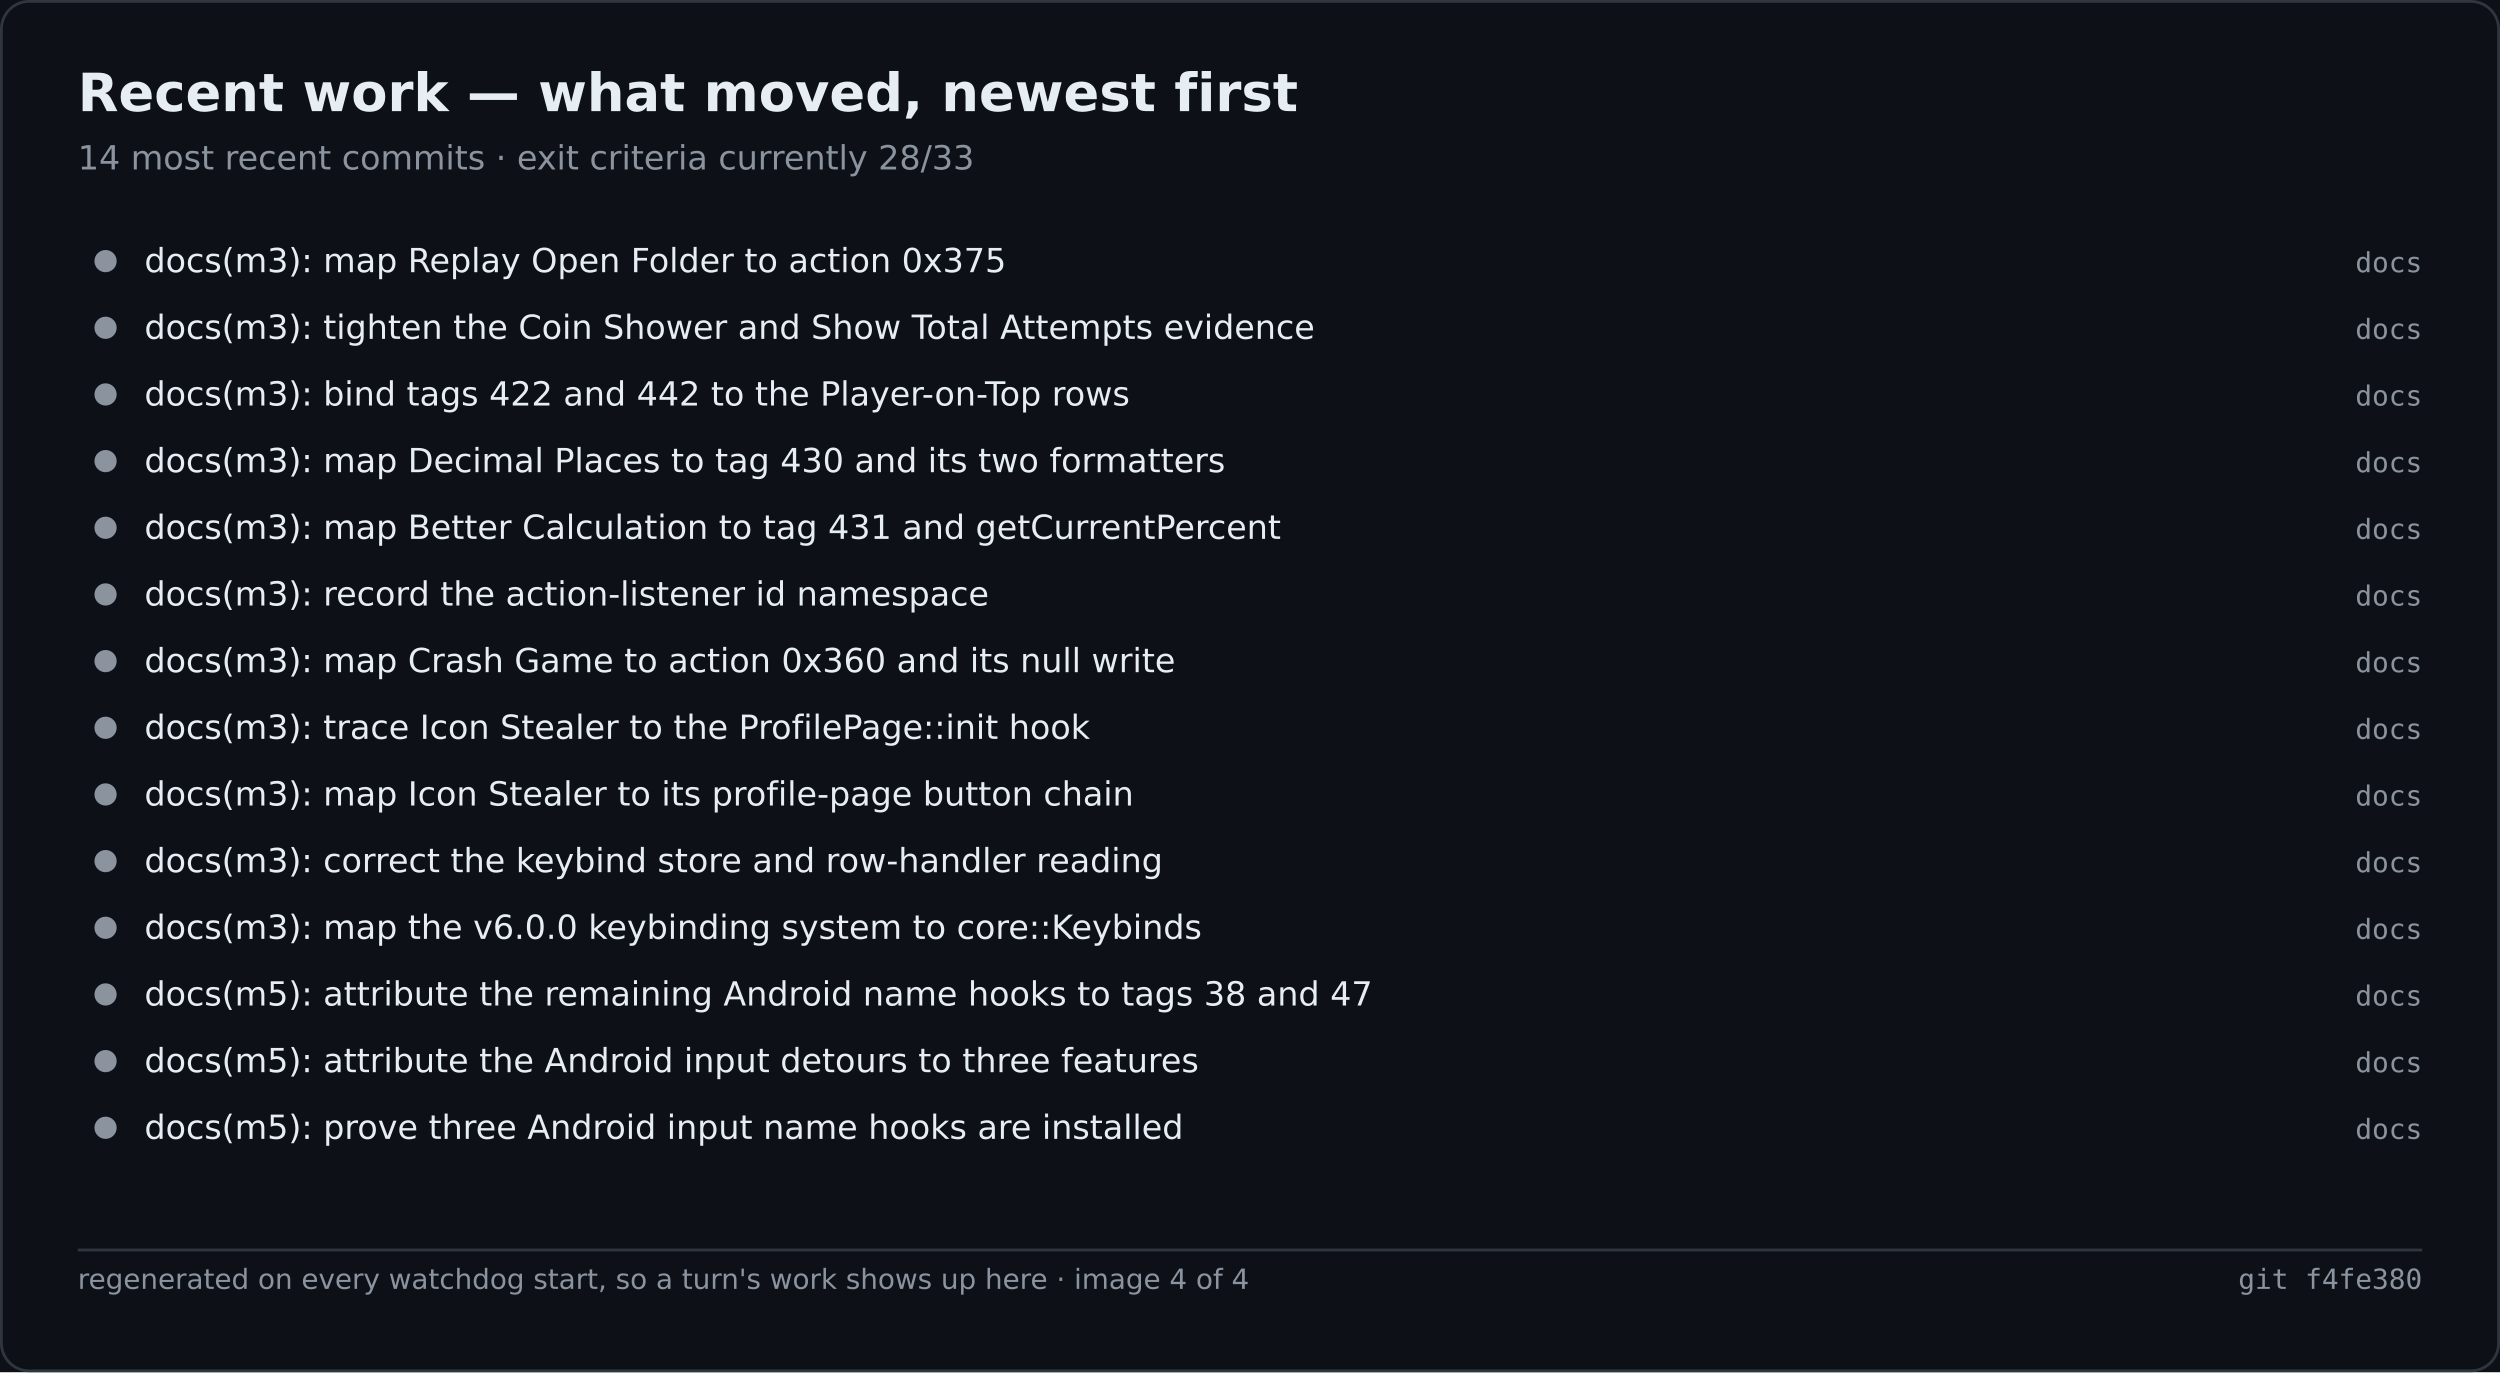
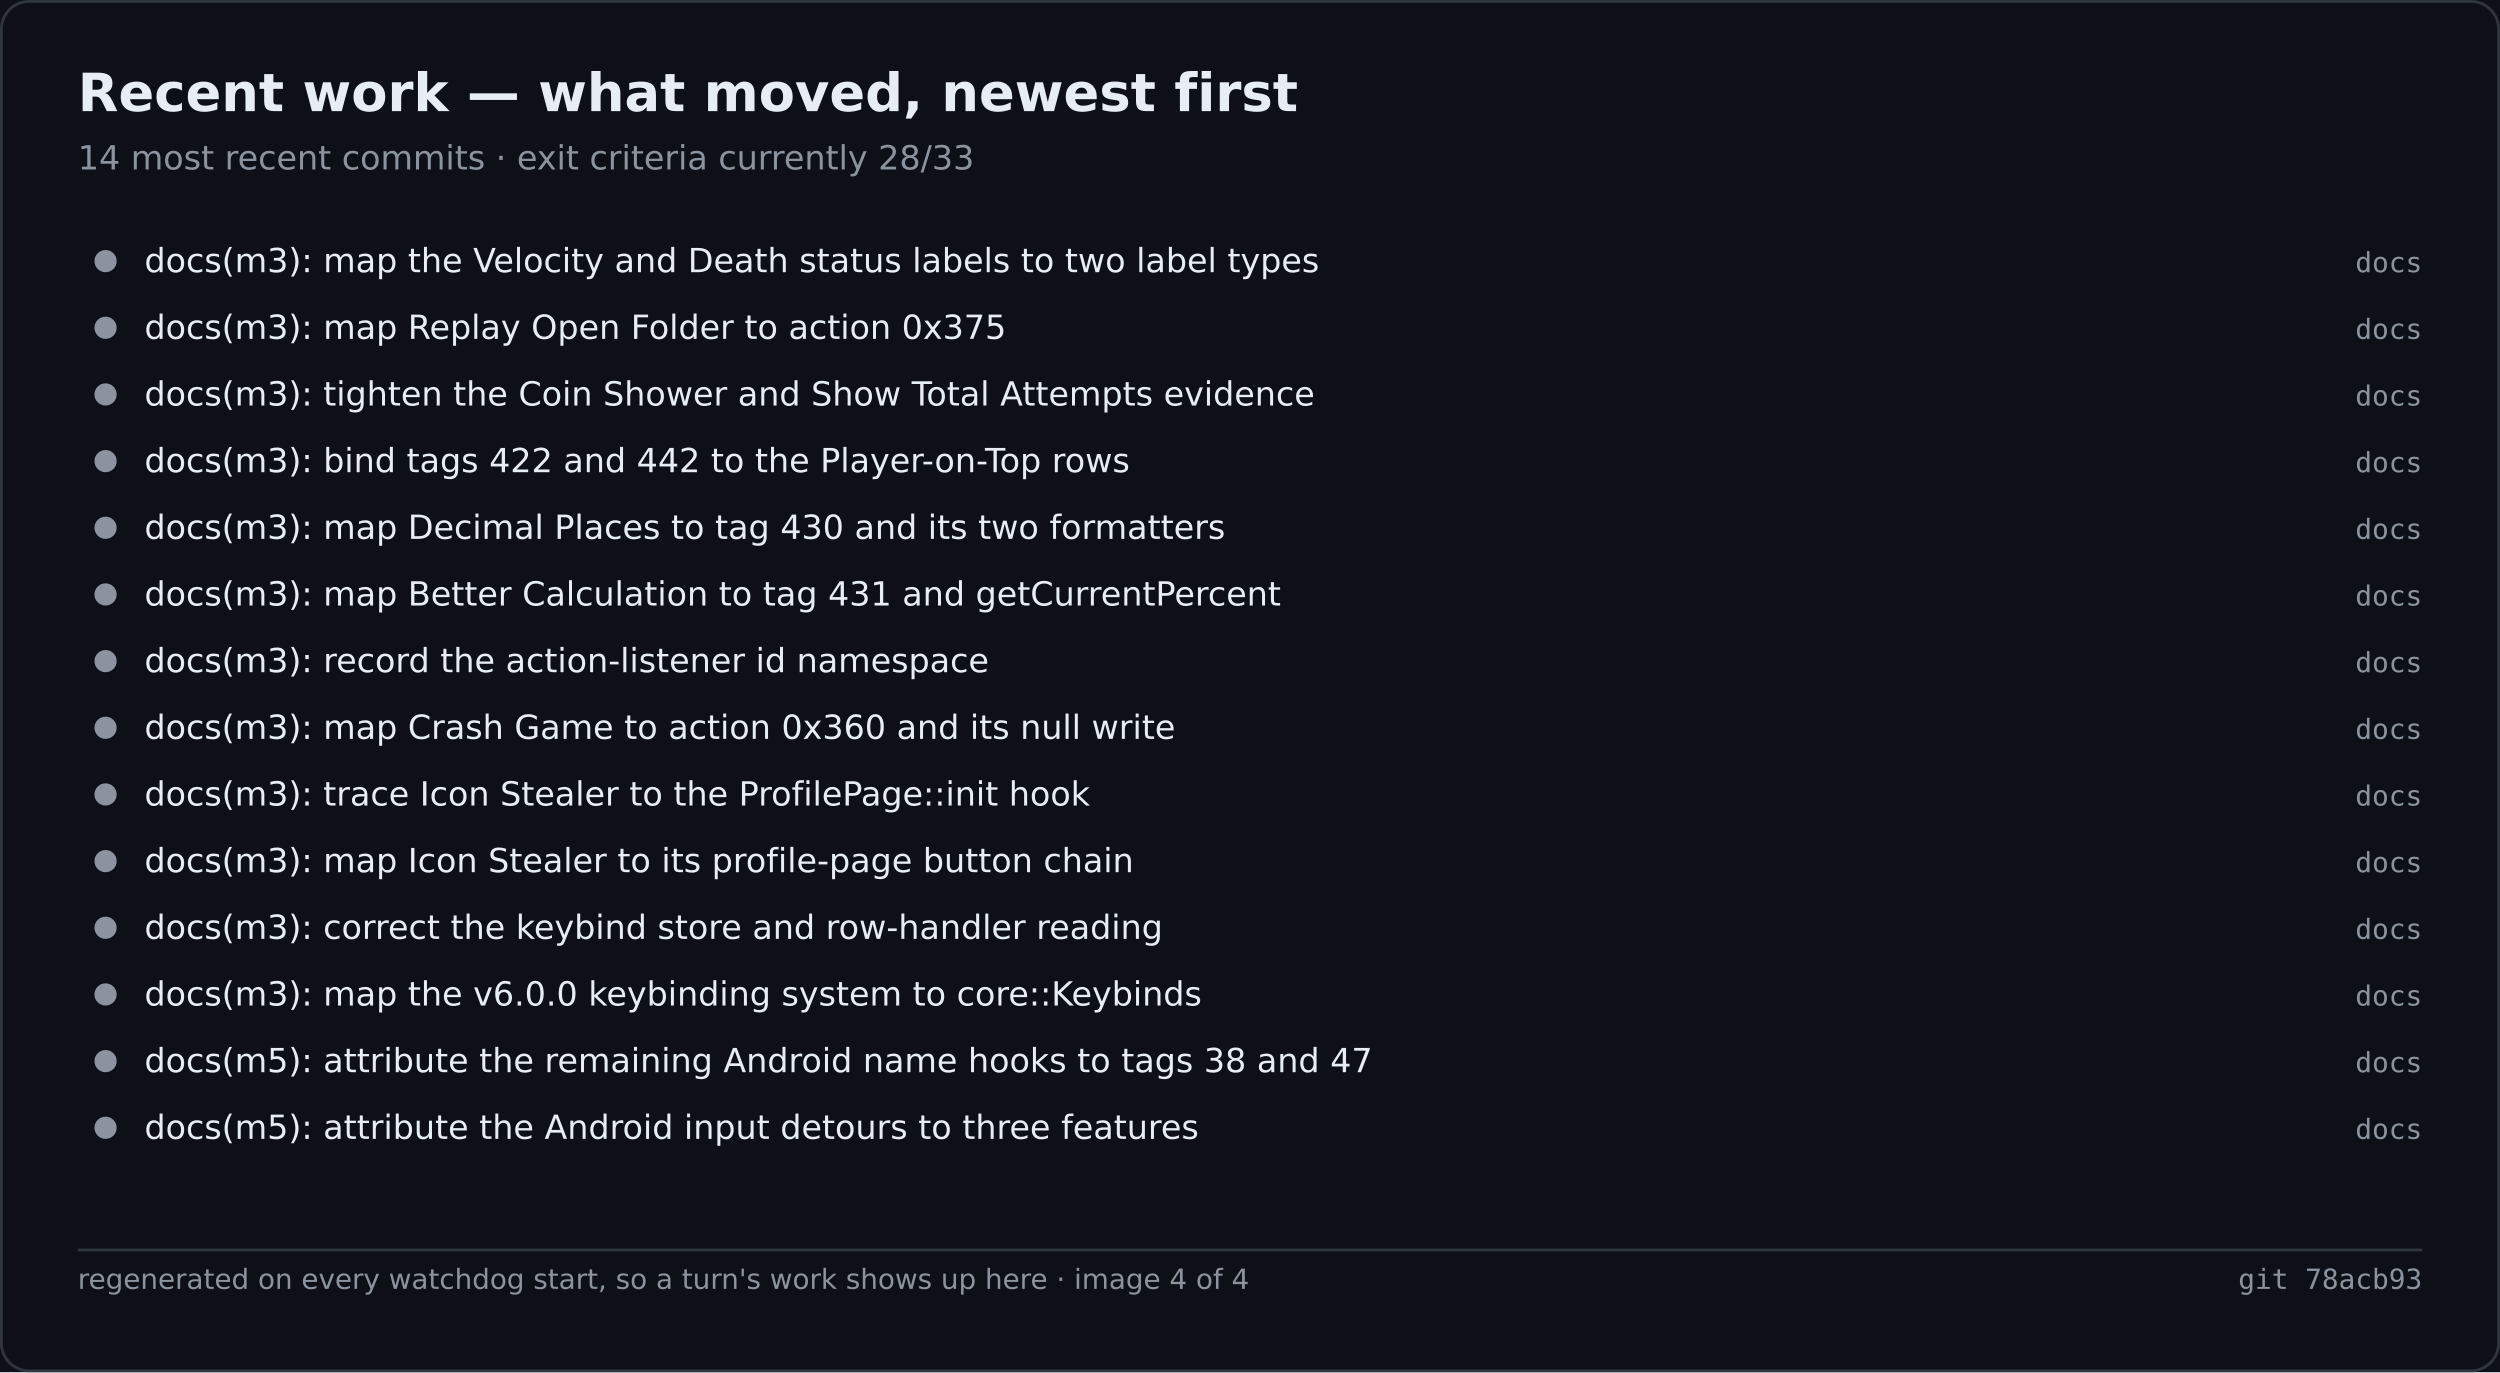
<svg xmlns="http://www.w3.org/2000/svg" width="900" height="494" viewBox="0 0 900 494" role="img" aria-label="Recent work — what moved, newest first">
  <rect width="900" height="494" fill="#0d1117" />
  <rect x="0.5" y="0.5" width="899" height="493" fill="none" stroke="#30363d" rx="10" />
  <text x="28" y="40" font-family="Segoe UI,DejaVu Sans,Helvetica,sans-serif" font-size="19" font-weight="600" fill="#e6edf3">Recent work — what moved, newest first</text>
  <text x="28" y="61" font-family="Segoe UI,DejaVu Sans,Helvetica,sans-serif" font-size="12" fill="#8b949e">14 most recent commits · exit criteria currently 28/33</text>
  <circle cx="38.0" cy="94.0" r="4" fill="#8b949e" />
-   <text x="52.0" y="98.0" font-family="Segoe UI,DejaVu Sans,Helvetica,sans-serif" font-size="12" fill="#e6edf3">docs(m3): map Replay Open Folder to action 0x375</text>
+   <text x="52.0" y="98.0" font-family="Segoe UI,DejaVu Sans,Helvetica,sans-serif" font-size="12" fill="#e6edf3">docs(m3): map the Velocity and Death status labels to two label types</text>
  <text x="872.0" y="98.0" font-family="Cascadia Mono,Consolas,DejaVu Sans Mono,monospace" font-size="10" fill="#8b949e" text-anchor="end">docs</text>
  <circle cx="38.0" cy="118.0" r="4" fill="#8b949e" />
-   <text x="52.0" y="122.0" font-family="Segoe UI,DejaVu Sans,Helvetica,sans-serif" font-size="12" fill="#e6edf3">docs(m3): tighten the Coin Shower and Show Total Attempts evidence</text>
+   <text x="52.0" y="122.0" font-family="Segoe UI,DejaVu Sans,Helvetica,sans-serif" font-size="12" fill="#e6edf3">docs(m3): map Replay Open Folder to action 0x375</text>
  <text x="872.0" y="122.0" font-family="Cascadia Mono,Consolas,DejaVu Sans Mono,monospace" font-size="10" fill="#8b949e" text-anchor="end">docs</text>
  <circle cx="38.0" cy="142.0" r="4" fill="#8b949e" />
-   <text x="52.0" y="146.0" font-family="Segoe UI,DejaVu Sans,Helvetica,sans-serif" font-size="12" fill="#e6edf3">docs(m3): bind tags 422 and 442 to the Player-on-Top rows</text>
+   <text x="52.0" y="146.0" font-family="Segoe UI,DejaVu Sans,Helvetica,sans-serif" font-size="12" fill="#e6edf3">docs(m3): tighten the Coin Shower and Show Total Attempts evidence</text>
  <text x="872.0" y="146.0" font-family="Cascadia Mono,Consolas,DejaVu Sans Mono,monospace" font-size="10" fill="#8b949e" text-anchor="end">docs</text>
  <circle cx="38.0" cy="166.0" r="4" fill="#8b949e" />
-   <text x="52.0" y="170.0" font-family="Segoe UI,DejaVu Sans,Helvetica,sans-serif" font-size="12" fill="#e6edf3">docs(m3): map Decimal Places to tag 430 and its two formatters</text>
+   <text x="52.0" y="170.0" font-family="Segoe UI,DejaVu Sans,Helvetica,sans-serif" font-size="12" fill="#e6edf3">docs(m3): bind tags 422 and 442 to the Player-on-Top rows</text>
  <text x="872.0" y="170.0" font-family="Cascadia Mono,Consolas,DejaVu Sans Mono,monospace" font-size="10" fill="#8b949e" text-anchor="end">docs</text>
  <circle cx="38.0" cy="190.0" r="4" fill="#8b949e" />
-   <text x="52.0" y="194.0" font-family="Segoe UI,DejaVu Sans,Helvetica,sans-serif" font-size="12" fill="#e6edf3">docs(m3): map Better Calculation to tag 431 and getCurrentPercent</text>
+   <text x="52.0" y="194.0" font-family="Segoe UI,DejaVu Sans,Helvetica,sans-serif" font-size="12" fill="#e6edf3">docs(m3): map Decimal Places to tag 430 and its two formatters</text>
  <text x="872.0" y="194.0" font-family="Cascadia Mono,Consolas,DejaVu Sans Mono,monospace" font-size="10" fill="#8b949e" text-anchor="end">docs</text>
  <circle cx="38.0" cy="214.0" r="4" fill="#8b949e" />
-   <text x="52.0" y="218.0" font-family="Segoe UI,DejaVu Sans,Helvetica,sans-serif" font-size="12" fill="#e6edf3">docs(m3): record the action-listener id namespace</text>
+   <text x="52.0" y="218.0" font-family="Segoe UI,DejaVu Sans,Helvetica,sans-serif" font-size="12" fill="#e6edf3">docs(m3): map Better Calculation to tag 431 and getCurrentPercent</text>
  <text x="872.0" y="218.0" font-family="Cascadia Mono,Consolas,DejaVu Sans Mono,monospace" font-size="10" fill="#8b949e" text-anchor="end">docs</text>
  <circle cx="38.0" cy="238.0" r="4" fill="#8b949e" />
-   <text x="52.0" y="242.0" font-family="Segoe UI,DejaVu Sans,Helvetica,sans-serif" font-size="12" fill="#e6edf3">docs(m3): map Crash Game to action 0x360 and its null write</text>
+   <text x="52.0" y="242.0" font-family="Segoe UI,DejaVu Sans,Helvetica,sans-serif" font-size="12" fill="#e6edf3">docs(m3): record the action-listener id namespace</text>
  <text x="872.0" y="242.0" font-family="Cascadia Mono,Consolas,DejaVu Sans Mono,monospace" font-size="10" fill="#8b949e" text-anchor="end">docs</text>
  <circle cx="38.0" cy="262.0" r="4" fill="#8b949e" />
-   <text x="52.0" y="266.0" font-family="Segoe UI,DejaVu Sans,Helvetica,sans-serif" font-size="12" fill="#e6edf3">docs(m3): trace Icon Stealer to the ProfilePage::init hook</text>
+   <text x="52.0" y="266.0" font-family="Segoe UI,DejaVu Sans,Helvetica,sans-serif" font-size="12" fill="#e6edf3">docs(m3): map Crash Game to action 0x360 and its null write</text>
  <text x="872.0" y="266.0" font-family="Cascadia Mono,Consolas,DejaVu Sans Mono,monospace" font-size="10" fill="#8b949e" text-anchor="end">docs</text>
  <circle cx="38.0" cy="286.0" r="4" fill="#8b949e" />
-   <text x="52.0" y="290.0" font-family="Segoe UI,DejaVu Sans,Helvetica,sans-serif" font-size="12" fill="#e6edf3">docs(m3): map Icon Stealer to its profile-page button chain</text>
+   <text x="52.0" y="290.0" font-family="Segoe UI,DejaVu Sans,Helvetica,sans-serif" font-size="12" fill="#e6edf3">docs(m3): trace Icon Stealer to the ProfilePage::init hook</text>
  <text x="872.0" y="290.0" font-family="Cascadia Mono,Consolas,DejaVu Sans Mono,monospace" font-size="10" fill="#8b949e" text-anchor="end">docs</text>
  <circle cx="38.0" cy="310.0" r="4" fill="#8b949e" />
-   <text x="52.0" y="314.0" font-family="Segoe UI,DejaVu Sans,Helvetica,sans-serif" font-size="12" fill="#e6edf3">docs(m3): correct the keybind store and row-handler reading</text>
+   <text x="52.0" y="314.0" font-family="Segoe UI,DejaVu Sans,Helvetica,sans-serif" font-size="12" fill="#e6edf3">docs(m3): map Icon Stealer to its profile-page button chain</text>
  <text x="872.0" y="314.0" font-family="Cascadia Mono,Consolas,DejaVu Sans Mono,monospace" font-size="10" fill="#8b949e" text-anchor="end">docs</text>
  <circle cx="38.0" cy="334.0" r="4" fill="#8b949e" />
-   <text x="52.0" y="338.0" font-family="Segoe UI,DejaVu Sans,Helvetica,sans-serif" font-size="12" fill="#e6edf3">docs(m3): map the v6.0.0 keybinding system to core::Keybinds</text>
+   <text x="52.0" y="338.0" font-family="Segoe UI,DejaVu Sans,Helvetica,sans-serif" font-size="12" fill="#e6edf3">docs(m3): correct the keybind store and row-handler reading</text>
  <text x="872.0" y="338.0" font-family="Cascadia Mono,Consolas,DejaVu Sans Mono,monospace" font-size="10" fill="#8b949e" text-anchor="end">docs</text>
  <circle cx="38.0" cy="358.0" r="4" fill="#8b949e" />
-   <text x="52.0" y="362.0" font-family="Segoe UI,DejaVu Sans,Helvetica,sans-serif" font-size="12" fill="#e6edf3">docs(m5): attribute the remaining Android name hooks to tags 38 and 47</text>
+   <text x="52.0" y="362.0" font-family="Segoe UI,DejaVu Sans,Helvetica,sans-serif" font-size="12" fill="#e6edf3">docs(m3): map the v6.0.0 keybinding system to core::Keybinds</text>
  <text x="872.0" y="362.0" font-family="Cascadia Mono,Consolas,DejaVu Sans Mono,monospace" font-size="10" fill="#8b949e" text-anchor="end">docs</text>
  <circle cx="38.0" cy="382.0" r="4" fill="#8b949e" />
-   <text x="52.0" y="386.0" font-family="Segoe UI,DejaVu Sans,Helvetica,sans-serif" font-size="12" fill="#e6edf3">docs(m5): attribute the Android input detours to three features</text>
+   <text x="52.0" y="386.0" font-family="Segoe UI,DejaVu Sans,Helvetica,sans-serif" font-size="12" fill="#e6edf3">docs(m5): attribute the remaining Android name hooks to tags 38 and 47</text>
  <text x="872.0" y="386.0" font-family="Cascadia Mono,Consolas,DejaVu Sans Mono,monospace" font-size="10" fill="#8b949e" text-anchor="end">docs</text>
  <circle cx="38.0" cy="406.0" r="4" fill="#8b949e" />
-   <text x="52.0" y="410.0" font-family="Segoe UI,DejaVu Sans,Helvetica,sans-serif" font-size="12" fill="#e6edf3">docs(m5): prove three Android input name hooks are installed</text>
+   <text x="52.0" y="410.0" font-family="Segoe UI,DejaVu Sans,Helvetica,sans-serif" font-size="12" fill="#e6edf3">docs(m5): attribute the Android input detours to three features</text>
  <text x="872.0" y="410.0" font-family="Cascadia Mono,Consolas,DejaVu Sans Mono,monospace" font-size="10" fill="#8b949e" text-anchor="end">docs</text>
  <line x1="28.0" y1="450.0" x2="872.0" y2="450.0" stroke="#30363d" stroke-width="1" />
  <text x="28.0" y="464.0" font-family="Segoe UI,DejaVu Sans,Helvetica,sans-serif" font-size="10" fill="#8b949e">regenerated on every watchdog start, so a turn's work shows up here · image 4 of 4</text>
-   <text x="872.0" y="464.0" font-family="Cascadia Mono,Consolas,DejaVu Sans Mono,monospace" font-size="10" fill="#8b949e" text-anchor="end">git f4fe380</text>
+   <text x="872.0" y="464.0" font-family="Cascadia Mono,Consolas,DejaVu Sans Mono,monospace" font-size="10" fill="#8b949e" text-anchor="end">git 78acb93</text>
</svg>
